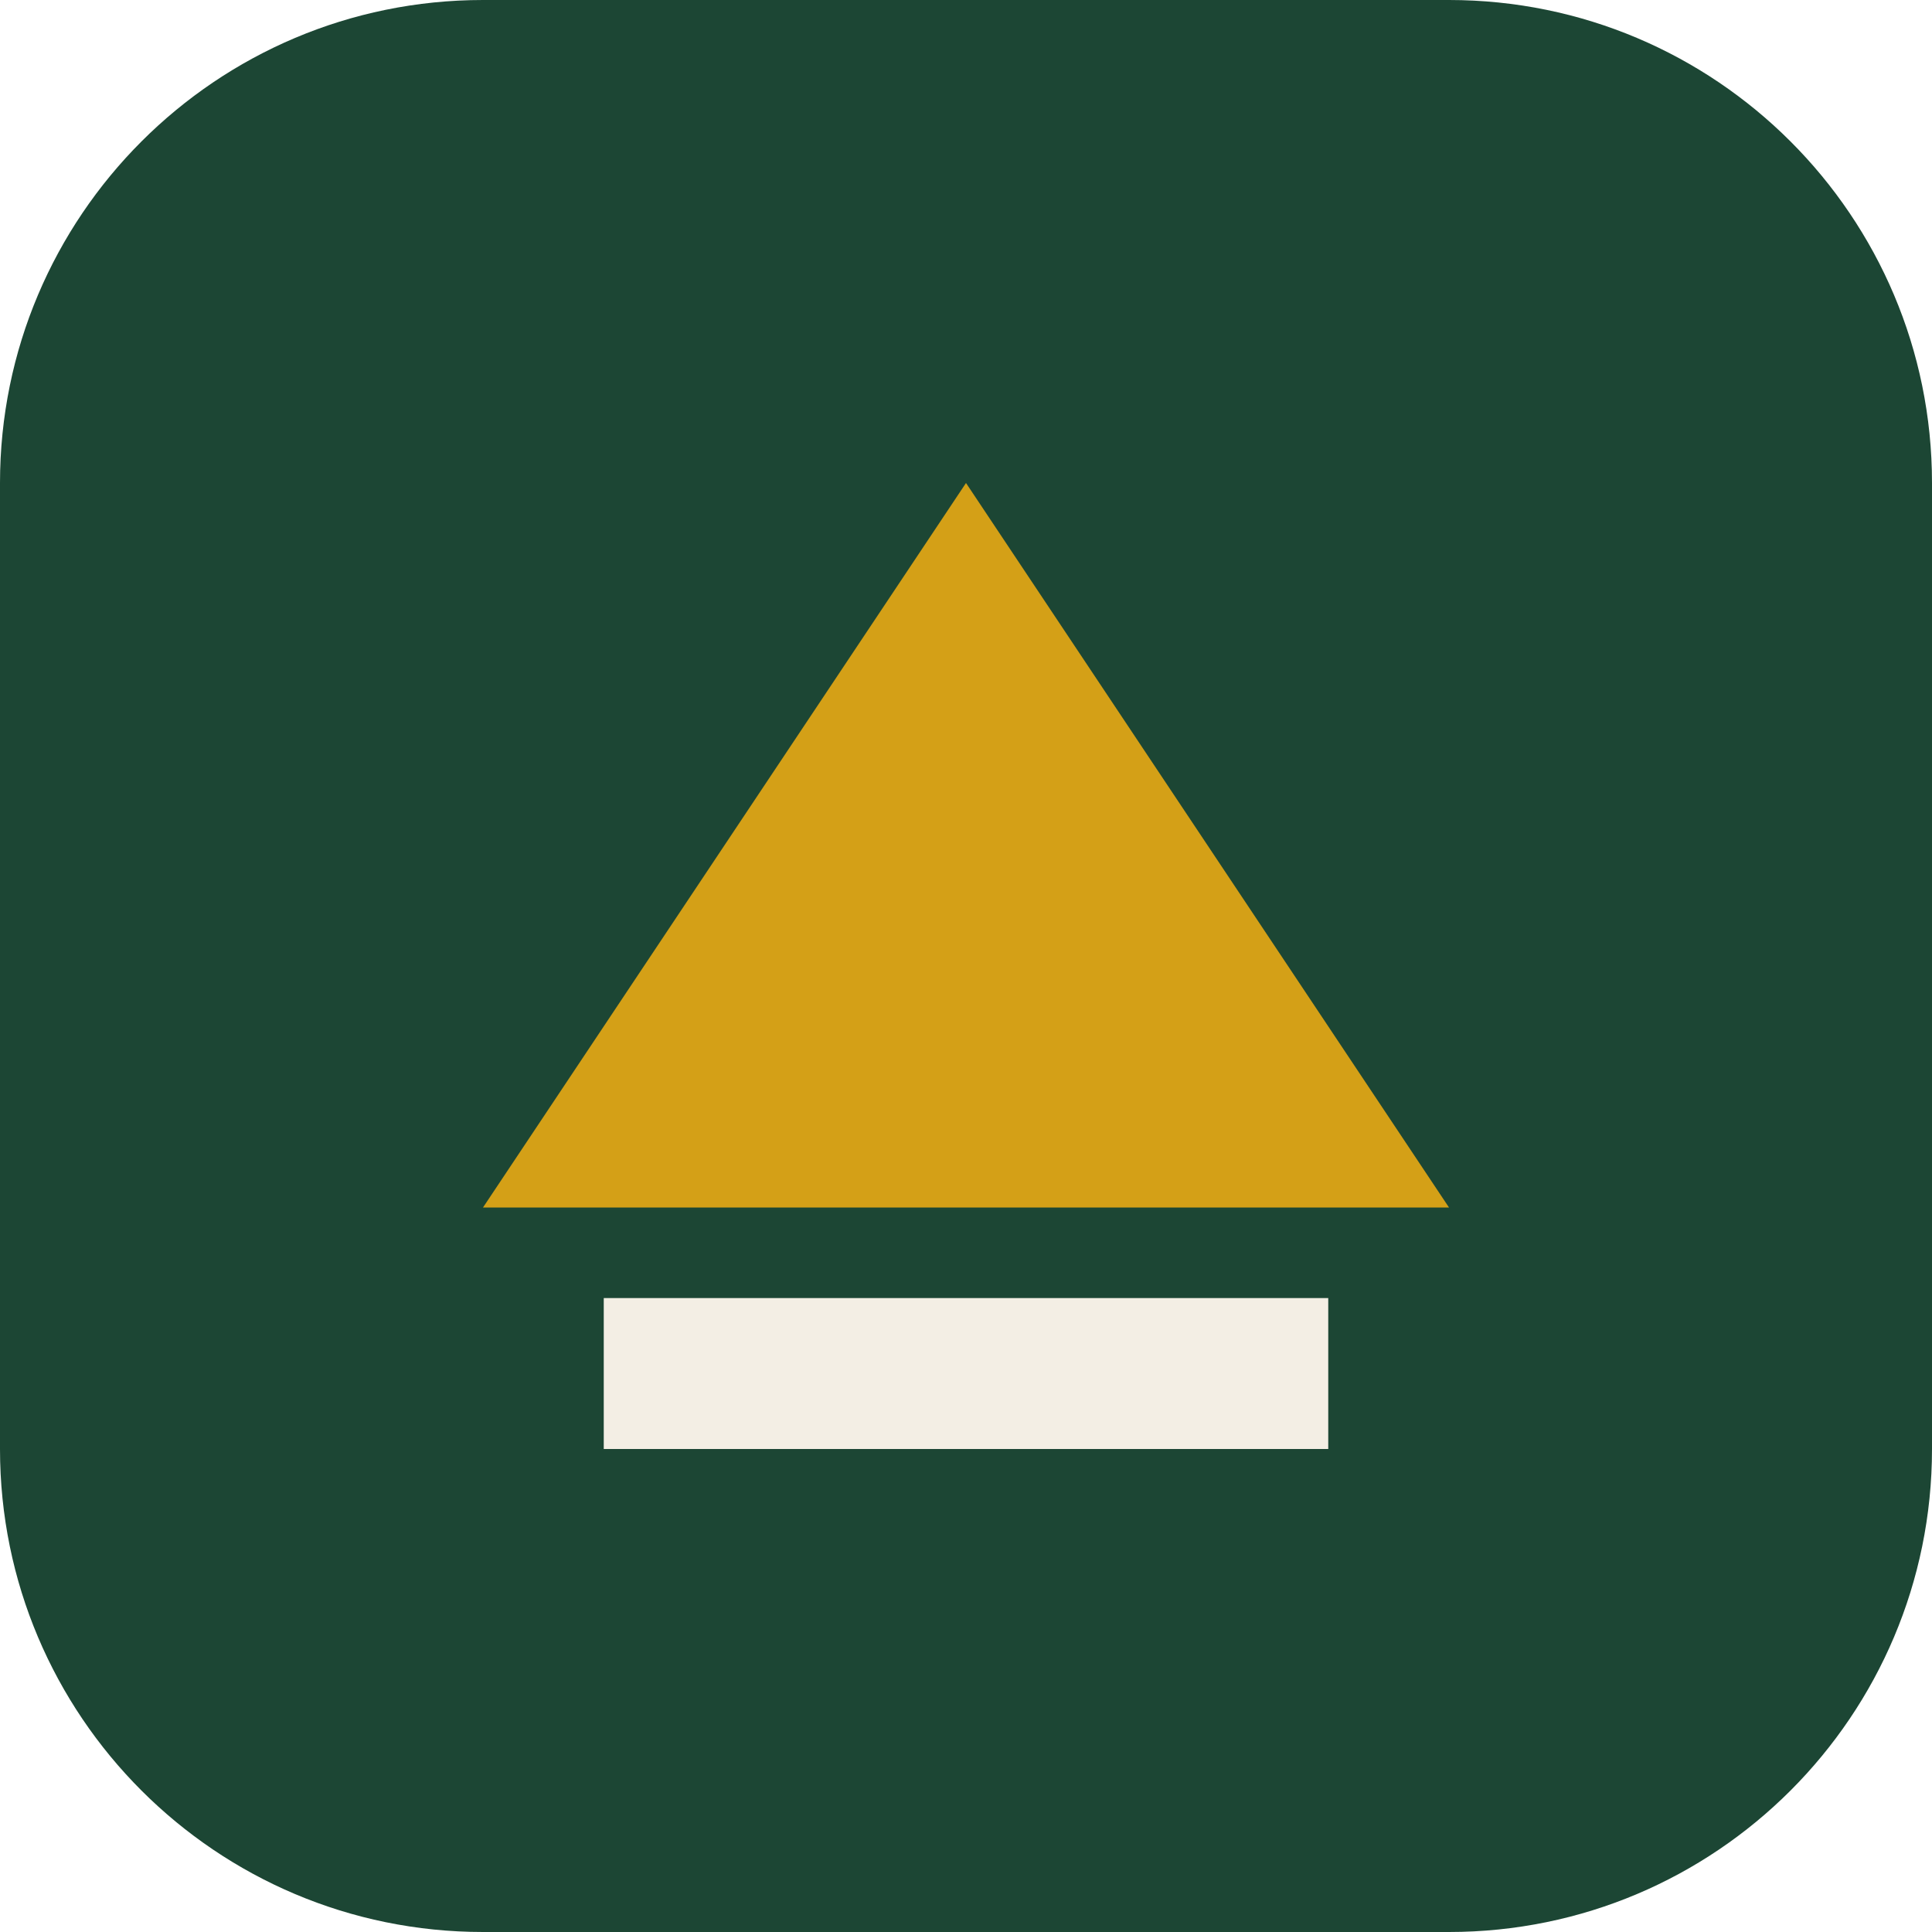
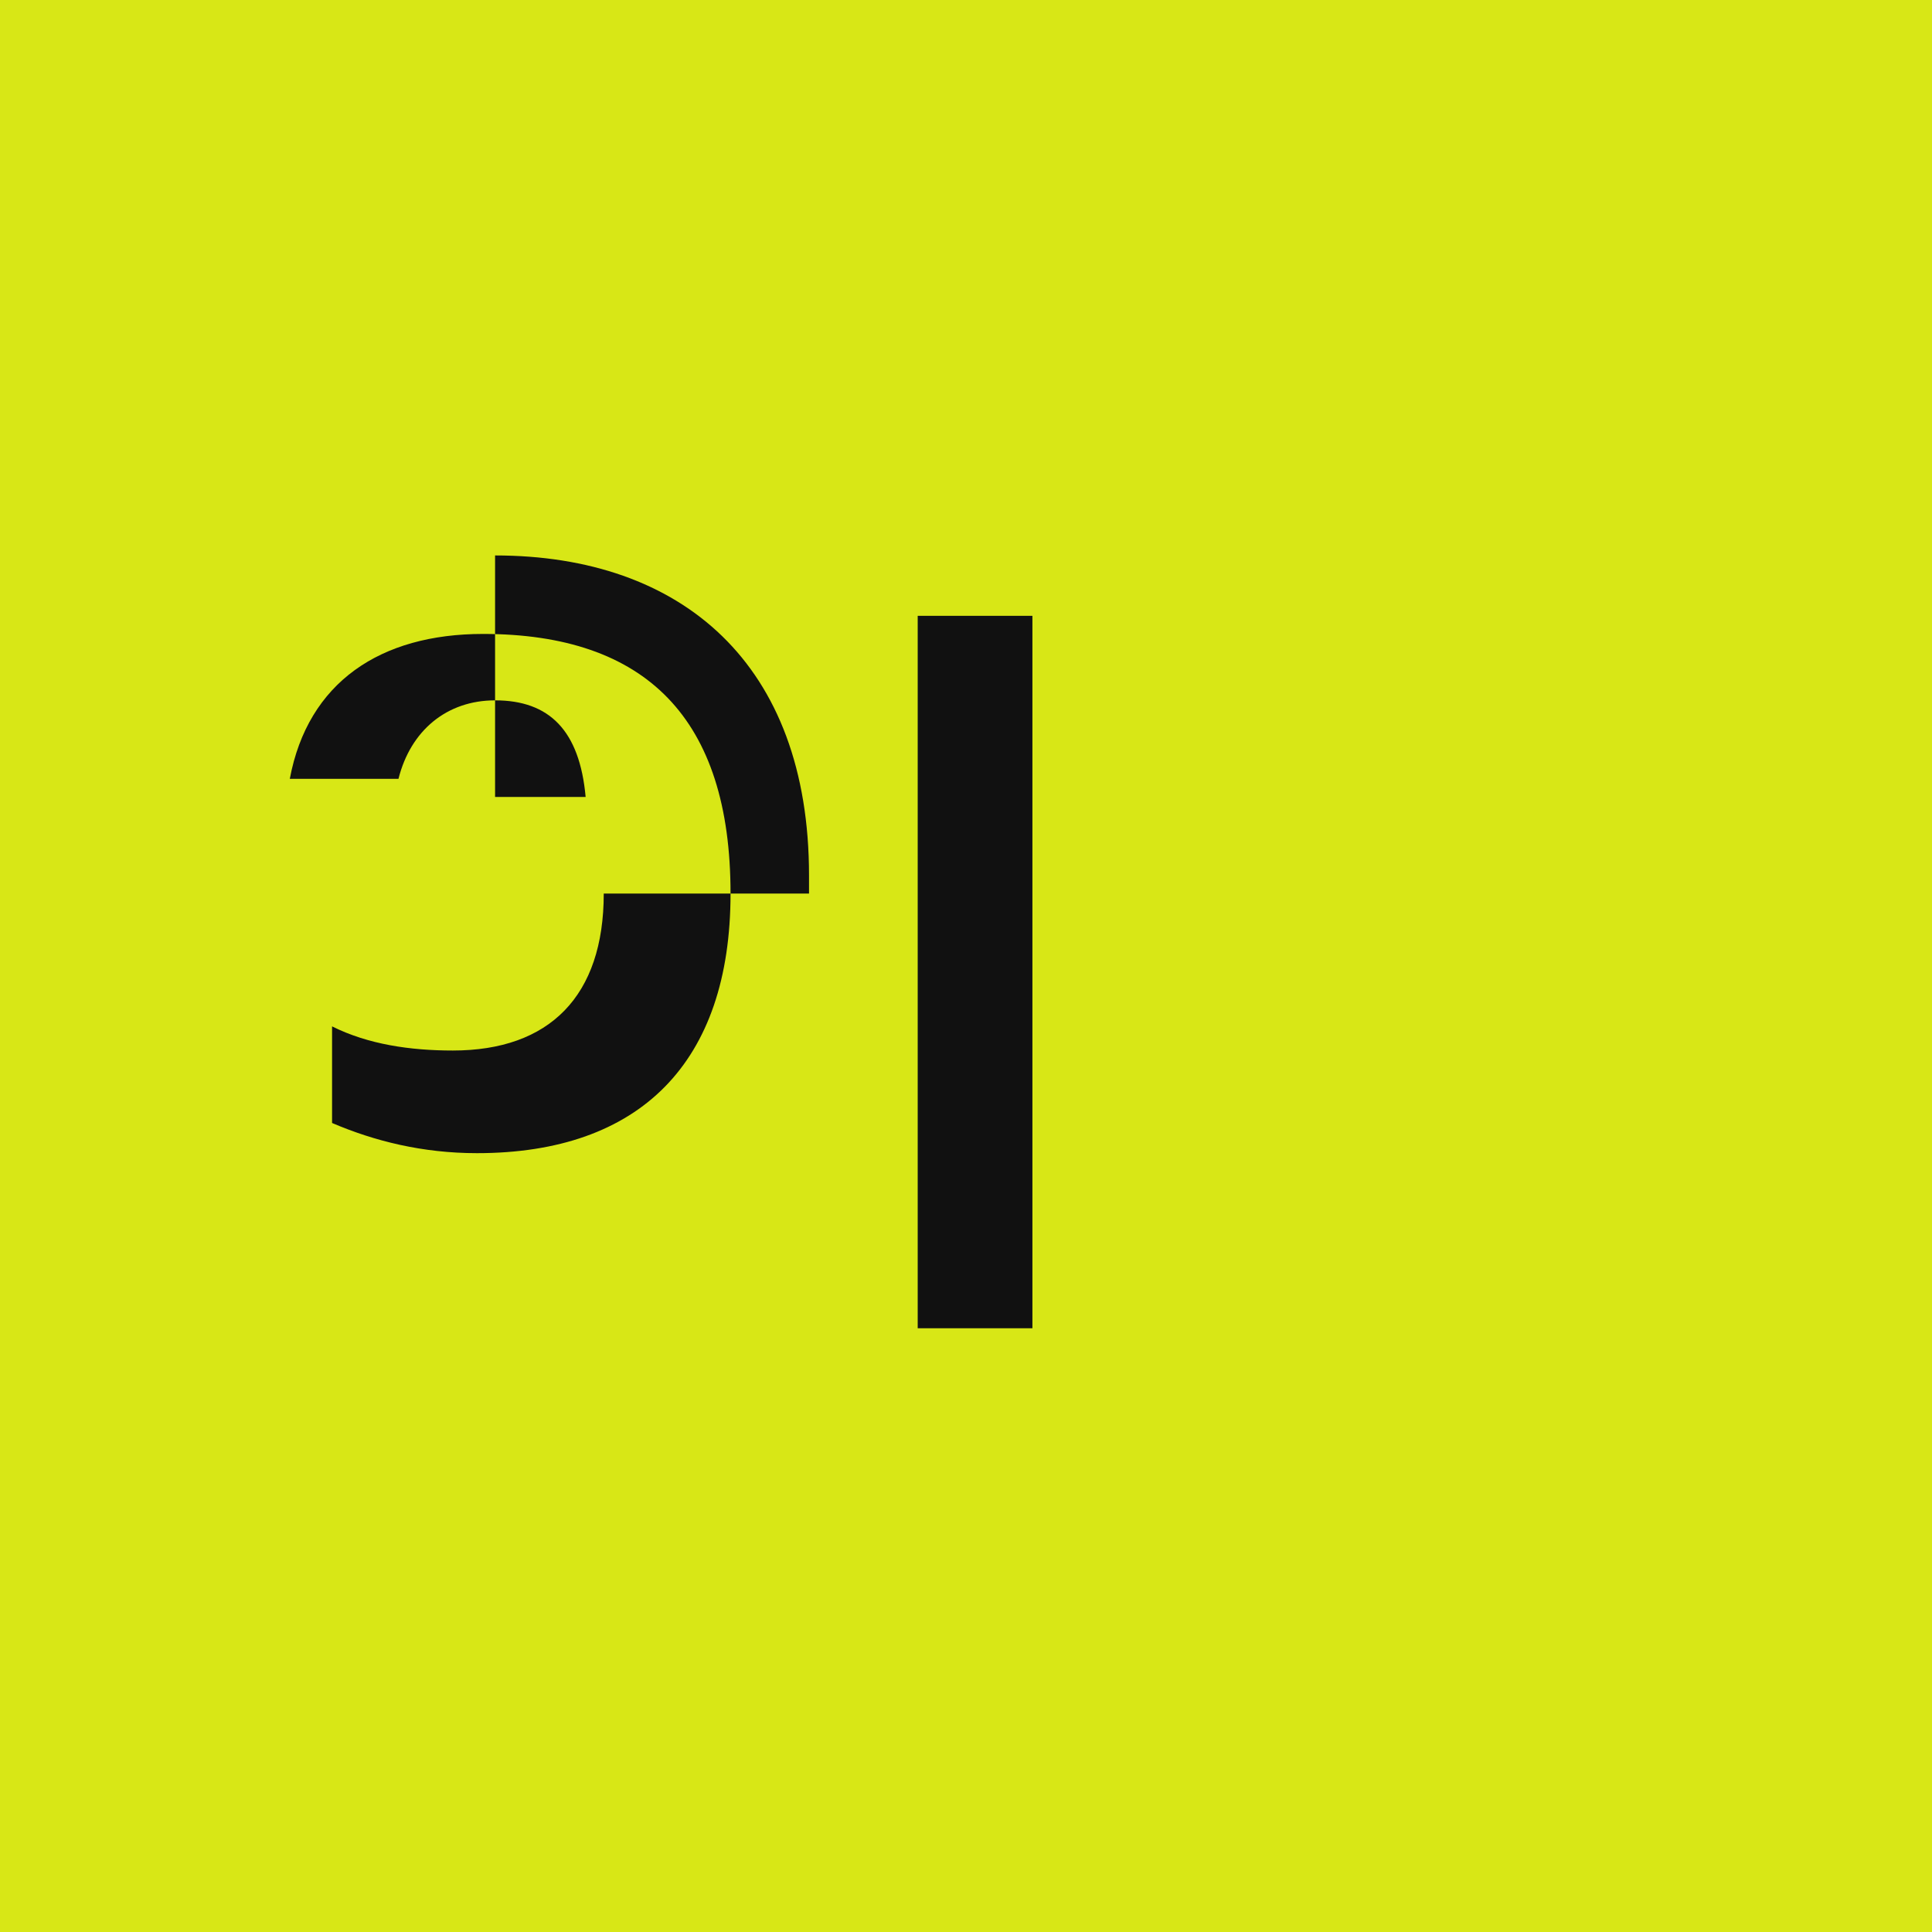
- <svg xmlns="http://www.w3.org/2000/svg" viewBox="0 0 32 32" role="img" aria-label="Ecomo">
-   <rect width="32" height="32" rx="8" fill="#1c4634" />
-   <path d="M8 20h16l-8-12-8 12z" fill="#d4a017" />
-   <path d="M10 21.5h12v2.5H10z" fill="#f3eee4" />
+ <svg xmlns="http://www.w3.org/2000/svg" viewBox="0 0 32 32" role="img" aria-label="ecomo">
+   <rect width="32" height="32" fill="#D8E716" />
+   <path fill="#111" d="M8.2 9.2c3.1 0 5.2 1.8 5.2 5.3v.3H10c0 1.7-.9 2.6-2.5 2.6-.7 0-1.4-.1-2-.4v1.6c.7.3 1.5.5 2.4.5 2.7 0 4.2-1.5 4.2-4.3 0-2.9-1.4-4.3-4.1-4.3-1.7 0-2.9.8-3.2 2.4h1.8c.2-.8.8-1.3 1.6-1.3.9 0 1.4.5 1.5 1.6H8.2z" />
+   <path fill="#111" d="M15.2 22V10.2h1.9V22z" />
</svg>
